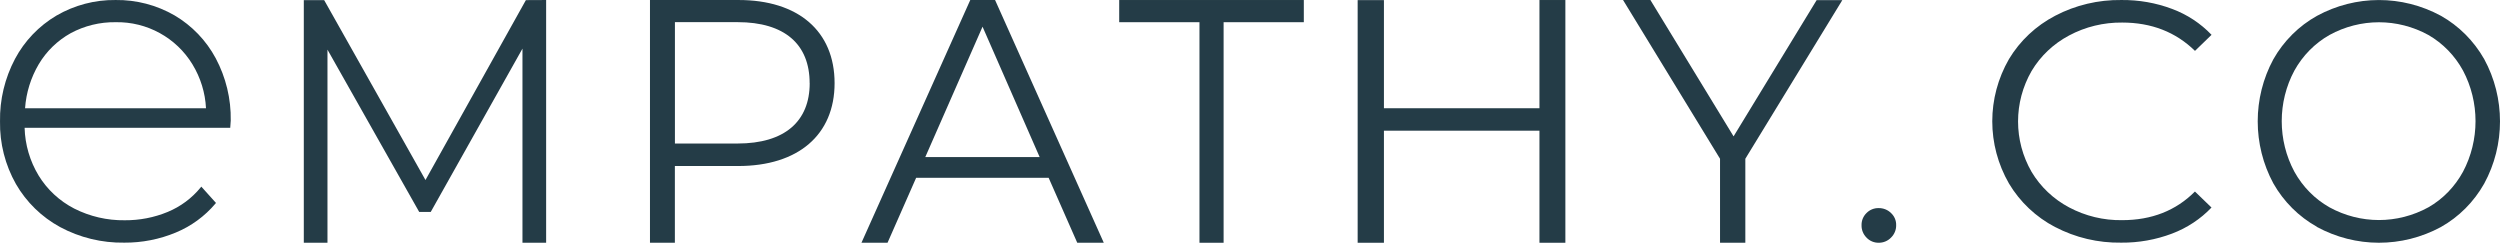
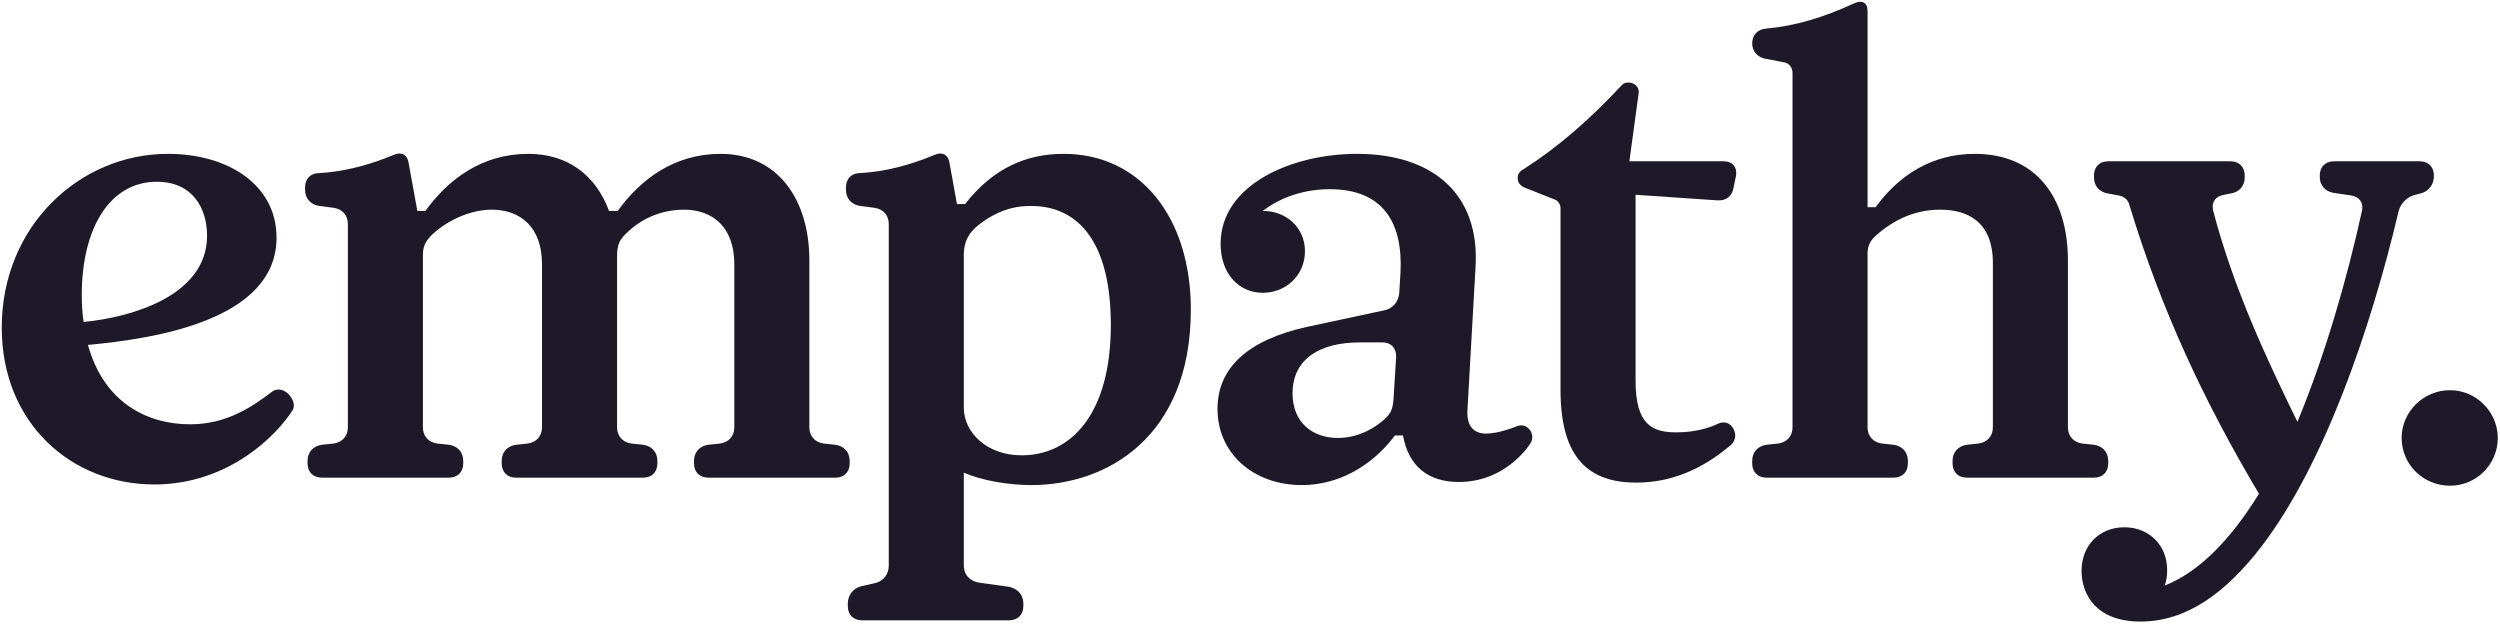
- <svg xmlns="http://www.w3.org/2000/svg" viewBox="105.507 81.258 488.993 47.483" width="488.993px" height="47.483px">
-   <defs>
-     <style>.cls-1{fill-rule:evenodd;}.cls-1,.cls-2{fill:#243c47;}</style>
-   </defs>
-   <polygon id="Path" class="cls-1" points="212.33 81.26 212.33 128.74 207.7 128.74 207.7 90.77 189.76 122.71 187.5 122.71 169.56 90.97 169.56 128.74 164.93 128.74 164.93 81.28 168.91 81.28 188.73 116.47 208.37 81.28 212.33 81.26" transform="matrix(1, 0, 0, 1, 7.105427357601002e-15, 7.105427357601002e-15)" />
-   <path id="Shape" class="cls-2" d="M268.75,97.52c0,10.11-7.12,16.21-18.85,16.21h-12.39v15h-4.87v-47.47h17.27c11.73-.02,18.84,6.09,18.84,16.26ZM263.87,97.52c0-7.59-4.87-11.93-14.1-11.93h-12.25v23.74h12.25c9.23,0,14.11-4.34,14.11-11.8h0Z" transform="matrix(1, 0, 0, 1, 7.105427357601002e-15, 7.105427357601002e-15)" />
-   <path id="Shape-2" class="cls-2" d="M310.63,116.04h-25.93l-5.59,12.69h-5.1l21.28-47.47h4.85l21.26,47.47h-5.19l-5.59-12.69ZM308.86,111.98l-11.17-25.5-11.2,25.5h22.37Z" transform="matrix(1, 0, 0, 1, 7.105427357601002e-15, 7.105427357601002e-15)" />
-   <polygon id="Path-2" class="cls-1" points="340.12 85.6 324.42 85.6 324.42 81.26 360.53 81.26 360.53 85.6 344.84 85.6 344.84 128.74 340.12 128.74 340.12 85.6" transform="matrix(1, 0, 0, 1, 7.105427357601002e-15, 7.105427357601002e-15)" />
-   <polygon id="Path-3" class="cls-1" points="411.69 81.26 411.69 128.74 406.62 128.74 406.62 106.82 376.2 106.82 376.2 128.74 371.06 128.74 371.06 81.28 376.2 81.28 376.2 102.43 406.62 102.43 406.62 81.26 411.69 81.26" transform="matrix(1, 0, 0, 1, 7.105427357601002e-15, 7.105427357601002e-15)" />
-   <polygon id="Path-4" class="cls-1" points="446.89 112.31 446.89 128.74 441.94 128.74 441.94 112.31 422.97 81.26 428.32 81.26 444.59 107.93 460.84 81.28 465.86 81.28 446.89 112.31" transform="matrix(1, 0, 0, 1, 7.105427357601002e-15, 7.105427357601002e-15)" />
-   <path id="Shape-3" class="cls-2" d="M147.7,92.65c-1.86-3.47-4.64-6.37-8.05-8.38-3.5-2.02-7.48-3.06-11.53-3.01-4.07-.05-8.07,1.01-11.58,3.05-3.43,2.03-6.24,4.97-8.1,8.47-1.99,3.77-3,7.97-2.93,12.22-.07,4.29,1,8.52,3.12,12.26,2.04,3.54,5.03,6.45,8.63,8.41,3.85,2.07,8.18,3.12,12.56,3.05,3.46.02,6.89-.65,10.08-1.98,3-1.24,5.65-3.18,7.74-5.65l.11-.14-2.87-3.19-.15.19c-1.71,2.09-3.91,3.72-6.42,4.76-2.66,1.1-5.51,1.65-8.39,1.63-3.44.05-6.84-.74-9.9-2.29-2.87-1.48-5.28-3.71-6.96-6.46-1.71-2.82-2.65-6.04-2.74-9.33h40.22l.1-1.43h0c.07-4.24-.94-8.43-2.94-12.18h0ZM110.41,102.43c.21-3.04,1.13-5.99,2.68-8.62,1.5-2.53,3.66-4.62,6.24-6.06,2.69-1.45,5.71-2.19,8.77-2.15,6.15-.12,11.89,3.03,15.06,8.26,1.58,2.6,2.49,5.54,2.64,8.57h-35.41Z" transform="matrix(1, 0, 0, 1, 7.105427357601002e-15, 7.105427357601002e-15)" />
-   <path id="Path-5" class="cls-1" d="M470.6,127.74c-.65-.65-1-1.52-.98-2.43-.02-.9.33-1.76.98-2.39.62-.63,1.48-.98,2.37-.96.9-.01,1.77.33,2.41.96.67.62,1.04,1.49,1.01,2.39.02.91-.35,1.79-1.01,2.43-.63.65-1.5,1.01-2.41,1-.9.01-1.76-.35-2.37-1Z" transform="matrix(1, 0, 0, 1, 7.105427357601002e-15, 7.105427357601002e-15)" />
-   <path id="Path-6" class="cls-1" d="M507.48,125.67c-3.76-1.97-6.88-4.92-9.02-8.51-4.36-7.57-4.36-16.78,0-24.35,2.15-3.58,5.28-6.52,9.05-8.48,3.97-2.08,8.43-3.13,12.94-3.07,3.39-.03,6.75.55,9.91,1.74,2.94,1.09,5.58,2.83,7.72,5.07l-3.24,3.14c-3.77-3.69-8.52-5.54-14.24-5.54-3.63-.04-7.21.83-10.39,2.53-3.05,1.62-5.59,4.02-7.33,6.94-3.53,6.14-3.53,13.61,0,19.74,1.75,2.92,4.28,5.32,7.33,6.94,3.18,1.69,6.75,2.56,10.38,2.5,5.78,0,10.53-1.87,14.24-5.6l3.24,3.13c-2.14,2.25-4.78,3.99-7.72,5.1-3.17,1.2-6.54,1.8-9.94,1.77-4.51.07-8.96-.98-12.93-3.06Z" transform="matrix(1, 0, 0, 1, 7.105427357601002e-15, 7.105427357601002e-15)" />
-   <path id="Shape-4" class="cls-2" d="M558.68,125.61c-3.53-1.97-6.48-4.9-8.51-8.48-4.08-7.54-4.08-16.74,0-24.28,2.03-3.58,4.98-6.51,8.51-8.48,7.59-4.13,16.65-4.14,24.25-.03,3.52,1.98,6.45,4.91,8.48,8.48,4.12,7.56,4.12,16.79,0,24.35-2.02,3.58-4.95,6.52-8.48,8.5-7.6,4.1-16.66,4.09-24.25-.03v-.03ZM580.51,121.8c2.83-1.62,5.16-4.03,6.75-6.94,3.27-6.17,3.27-13.64,0-19.81-1.59-2.91-3.93-5.31-6.75-6.94-6.06-3.33-13.32-3.33-19.38,0-2.85,1.62-5.22,4.02-6.84,6.94-3.31,6.16-3.31,13.65,0,19.81,1.62,2.92,3.98,5.32,6.84,6.94,6.06,3.33,13.32,3.33,19.38,0h0Z" transform="matrix(1, 0, 0, 1, 7.105427357601002e-15, 7.105427357601002e-15)" />
+ <svg xmlns="http://www.w3.org/2000/svg" width="1023px" height="255px" viewBox="0 0 1023 255" version="1.1">
+   <g id="Empathy" stroke="none" stroke-width="1" fill="none" fill-rule="evenodd">
+     <path d="M33.455,120.827 C33.455,124.635 33.709,128.188 34.216,131.742 C53,129.965 84.728,121.335 84.728,96.459 C84.728,85.291 78.891,74.376 64.168,74.376 C44.877,74.376 33.455,93.413 33.455,120.827 M119.757,167.786 C113.412,177.938 93.613,198.245 63.153,198.245 C29.393,198.245 0.711,173.37 0.711,134.026 C0.711,92.651 32.439,62.954 68.737,62.954 C93.359,62.954 113.158,75.645 113.158,97.221 C113.158,130.98 63.407,138.596 35.993,141.134 C42.339,164.232 59.6,173.624 77.875,173.624 C93.105,173.624 103.766,166.009 111.127,160.425 C115.95,156.617 122.041,164.232 119.757,167.786" id="Fill-1" fill="#1E1928" />
+     <path d="M341.854,182 C345.409,182.508 347.692,185.046 347.692,188.6 L347.692,189.615 C347.692,193.169 345.409,195.453 341.854,195.453 L289.82,195.453 C286.267,195.453 283.981,193.169 283.981,189.615 L283.981,188.6 C283.981,185.046 286.267,182.508 289.82,182 L294.642,181.492 C298.195,180.984 300.481,178.446 300.481,174.893 L300.481,108.136 C300.481,92.651 291.342,85.799 279.92,85.799 C271.798,85.799 263.168,88.591 256.06,95.697 C253.775,97.982 252.506,99.759 252.506,104.836 L252.506,174.893 C252.506,178.446 254.792,180.984 258.344,181.492 L263.168,182 C266.721,182.508 269.005,185.046 269.005,188.6 L269.005,189.615 C269.005,193.169 266.721,195.453 263.168,195.453 L211.132,195.453 C207.578,195.453 205.293,193.169 205.293,189.615 L205.293,188.6 C205.293,185.046 207.578,182.508 211.132,182 L215.956,181.492 C219.508,180.984 221.792,178.446 221.792,174.893 L221.792,108.136 C221.792,92.651 212.655,85.799 201.232,85.799 C193.111,85.799 183.719,89.605 176.865,95.951 C174.327,98.49 173.058,100.521 173.058,104.328 L173.058,174.893 C173.058,178.446 175.343,180.984 178.897,181.492 L183.719,182 C187.273,182.508 189.556,185.046 189.556,188.6 L189.556,189.615 C189.556,193.169 187.273,195.453 183.719,195.453 L131.684,195.453 C128.13,195.453 125.846,193.169 125.846,189.615 L125.846,188.6 C125.846,185.046 128.13,182.508 131.684,182 L136.506,181.492 C140.06,180.984 142.345,178.446 142.345,174.893 L142.345,91.637 C142.345,88.083 140.06,85.545 136.506,85.037 L130.667,84.275 C127.115,83.768 124.831,81.229 124.831,77.676 L124.831,76.66 C124.831,73.106 127.115,70.822 130.667,70.822 C140.567,70.314 151.228,67.522 160.875,63.461 C164.173,61.938 166.712,63.207 167.22,66.761 L170.774,86.306 L174.073,86.306 C183.464,73.36 197.172,62.954 216.208,62.954 C232.454,62.954 243.876,71.838 249.207,86.306 L252.761,86.306 C262.151,73.36 275.858,62.954 294.897,62.954 C317.74,62.954 331.193,80.976 331.193,106.612 L331.193,174.893 C331.193,178.446 333.478,180.984 337.031,181.492 L341.854,182 Z" id="Fill-3" fill="#1E1928" />
+     <path d="M454.549,133.011 C454.549,98.744 441.096,84.276 421.805,84.276 C413.428,84.276 407.337,87.068 402.006,90.875 C397.691,93.921 394.391,97.475 394.391,104.328 L394.391,166.771 C394.391,177.178 404.037,186.316 417.997,186.316 C438.558,186.316 454.549,169.055 454.549,133.011 M487.293,126.665 C487.293,179.208 452.518,198.499 422.059,198.499 C412.921,198.499 402.006,196.723 394.391,193.423 L394.391,231.497 C394.391,235.051 396.676,237.589 400.229,238.351 L412.921,240.127 C416.474,240.889 418.759,243.427 418.759,246.981 L418.759,247.996 C418.759,251.55 416.474,253.834 412.921,253.834 L352.763,253.834 C349.21,253.834 346.925,251.55 346.925,247.996 L346.925,246.981 C346.925,243.427 349.21,240.635 352.509,239.873 L358.093,238.605 C361.393,237.843 363.678,235.051 363.678,231.497 L363.678,91.637 C363.678,88.083 361.393,85.545 357.84,85.037 L352.002,84.276 C348.448,83.768 346.164,81.23 346.164,77.676 L346.164,76.66 C346.164,73.107 348.448,70.823 352.002,70.823 C361.901,70.315 372.562,67.523 382.207,63.461 C385.507,61.939 388.046,63.207 388.553,66.761 L391.599,83.514 L394.899,83.514 C406.575,68.538 420.282,62.954 435.258,62.954 C466.733,62.954 487.293,89.098 487.293,126.665" id="Fill-5" fill="#1E1928" />
+     <path d="M571.307,145.956 C571.307,142.402 569.277,140.118 565.723,140.118 L556.33,140.118 C540.34,140.118 528.917,146.718 528.917,160.933 C528.917,173.116 537.293,179.208 547.448,179.208 C556.33,179.208 563.185,174.639 566.485,171.593 C569.277,169.055 570.037,167.278 570.291,162.201 L571.307,145.956 Z M626.642,180.731 C626.134,181.746 625.12,183.016 624.358,184.031 C617.758,191.899 608.367,197.229 596.944,197.229 C584.506,197.229 576.383,190.884 574.099,178.192 L570.799,178.192 C560.901,191.392 546.94,198.499 532.725,198.499 C513.18,198.499 498.204,185.808 498.204,167.278 C498.204,150.525 510.641,139.102 534.756,133.772 L566.738,126.919 C570.037,126.157 572.323,123.365 572.577,119.811 L573.084,111.435 C574.099,91.129 565.977,77.422 544.147,77.422 C533.994,77.422 524.348,80.468 516.734,86.306 C526.379,86.306 533.994,93.159 533.994,102.805 C533.994,112.45 526.379,119.811 516.734,119.811 C507.088,119.811 499.473,112.196 499.473,99.759 C499.473,75.645 528.411,62.954 555.316,62.954 C586.283,62.954 605.575,79.452 603.797,109.15 L600.497,167.532 C599.99,174.893 603.543,177.432 608.113,177.432 C610.143,177.432 614.458,176.924 620.804,174.385 C624.612,172.862 628.165,176.924 626.642,180.731 L626.642,180.731 Z" id="Fill-7" fill="#1E1928" />
+     <path d="M669.534,197.483 C650.497,197.483 638.566,187.837 638.566,159.663 L638.566,85.291 C638.566,83.513 637.552,81.991 635.774,81.483 L623.591,76.66 C622.068,75.899 621.053,74.629 621.053,73.106 L621.053,72.599 C621.053,71.33 621.814,70.06 623.337,69.299 C637.298,60.415 650.497,48.993 663.696,34.778 C665.98,32.494 671.056,34.27 670.55,38.078 L666.742,66 L705.324,66 C708.878,66 710.908,68.284 710.4,71.837 L709.386,76.66 C708.878,80.213 706.34,82.245 702.786,81.991 L669.28,79.706 L669.28,155.855 C669.28,173.878 676.134,176.923 686.033,176.923 C694.409,176.923 700.501,174.638 703.04,173.37 C705.832,172.1 708.116,173.37 709.132,175.146 C710.4,177.177 710.654,179.969 708.116,182.254 C699.232,189.615 686.795,197.483 669.534,197.483" id="Fill-9" fill="#1E1928" />
+     <path d="M856.858,182 C860.411,182.508 862.696,185.046 862.696,188.6 L862.696,189.615 C862.696,193.169 860.411,195.453 856.858,195.453 L804.823,195.453 C801.269,195.453 798.984,193.169 798.984,189.615 L798.984,188.6 C798.984,185.046 801.269,182.508 804.823,182 L809.645,181.492 C813.199,180.984 815.483,178.446 815.483,174.893 L815.483,107.628 C815.483,90.875 805.33,85.799 793.908,85.799 C784.008,85.799 775.125,89.605 767.255,96.713 C766.24,97.729 764.21,99.759 764.21,103.566 L764.21,174.893 C764.21,178.446 766.494,180.984 770.047,181.492 L774.871,182 C778.424,182.508 780.709,185.046 780.709,188.6 L780.709,189.615 C780.709,193.169 778.424,195.453 774.871,195.453 L722.836,195.453 C719.282,195.453 716.998,193.169 716.998,189.615 L716.998,188.6 C716.998,185.046 719.282,182.508 722.836,182 L727.658,181.492 C731.212,180.984 733.497,178.446 733.497,174.893 L733.497,29.956 C733.497,27.417 731.973,25.641 729.435,25.387 L722.836,24.117 C719.282,23.61 716.998,21.071 716.998,17.771 C716.998,14.219 719.282,11.934 722.836,11.68 C734.511,10.665 746.188,7.111 758.372,1.526 C761.925,-0.25 764.21,1.02 764.21,4.573 L764.21,84.783 L767.509,84.783 C776.901,71.838 790.354,62.954 808.123,62.954 C833.252,62.954 846.197,80.976 846.197,106.612 L846.197,174.893 C846.197,178.446 848.481,180.984 852.035,181.492 L856.858,182 Z" id="Fill-11" fill="#1E1928" />
+     <path d="M990.113,66 C993.667,66 995.951,68.284 995.951,71.838 L995.951,72.092 C995.951,75.646 993.667,78.438 990.367,79.199 L988.337,79.706 C985.037,80.468 982.245,83.26 981.483,86.56 C970.06,134.788 951.023,190.123 925.386,223.628 C910.919,242.412 894.927,254.342 875.889,254.342 C857.868,254.342 851.776,243.427 851.776,233.527 C851.776,223.12 859.137,215.76 869.29,215.76 C879.443,215.76 886.804,223.12 886.804,233.273 C886.804,235.559 886.55,237.589 885.789,239.619 C900.511,233.781 913.203,220.074 924.372,202.053 C902.034,164.486 884.266,126.665 871.321,83.768 C870.813,81.737 869.037,80.214 866.752,79.96 L862.691,79.199 C859.137,78.691 856.852,76.152 856.852,72.6 L856.852,71.838 C856.852,68.284 859.137,66 862.691,66 L912.695,66 C916.249,66 918.533,68.284 918.533,71.838 L918.533,72.6 C918.533,76.152 916.249,78.691 912.695,79.199 L910.157,79.706 C906.603,80.214 904.827,82.752 905.588,86.052 C913.965,118.289 928.178,148.241 940.109,172.608 C951.277,145.702 960.415,114.228 966.508,86.306 C967.268,83.006 965.492,80.468 961.938,79.96 L955.085,78.945 C951.531,78.438 949.247,75.899 949.247,72.346 L949.247,71.838 C949.247,68.284 951.531,66 955.085,66 L990.113,66 Z" id="Fill-13" fill="#1E1928" />
+     <path d="M1002.548,198.753 C991.633,198.753 982.749,190.123 982.749,179.208 C982.749,168.547 991.633,159.663 1002.548,159.663 C1013.209,159.663 1022.093,168.547 1022.093,179.208 C1022.093,190.123 1013.209,198.753 1002.548,198.753" id="Fill-15" fill="#1E1928" />
+   </g>
</svg>
